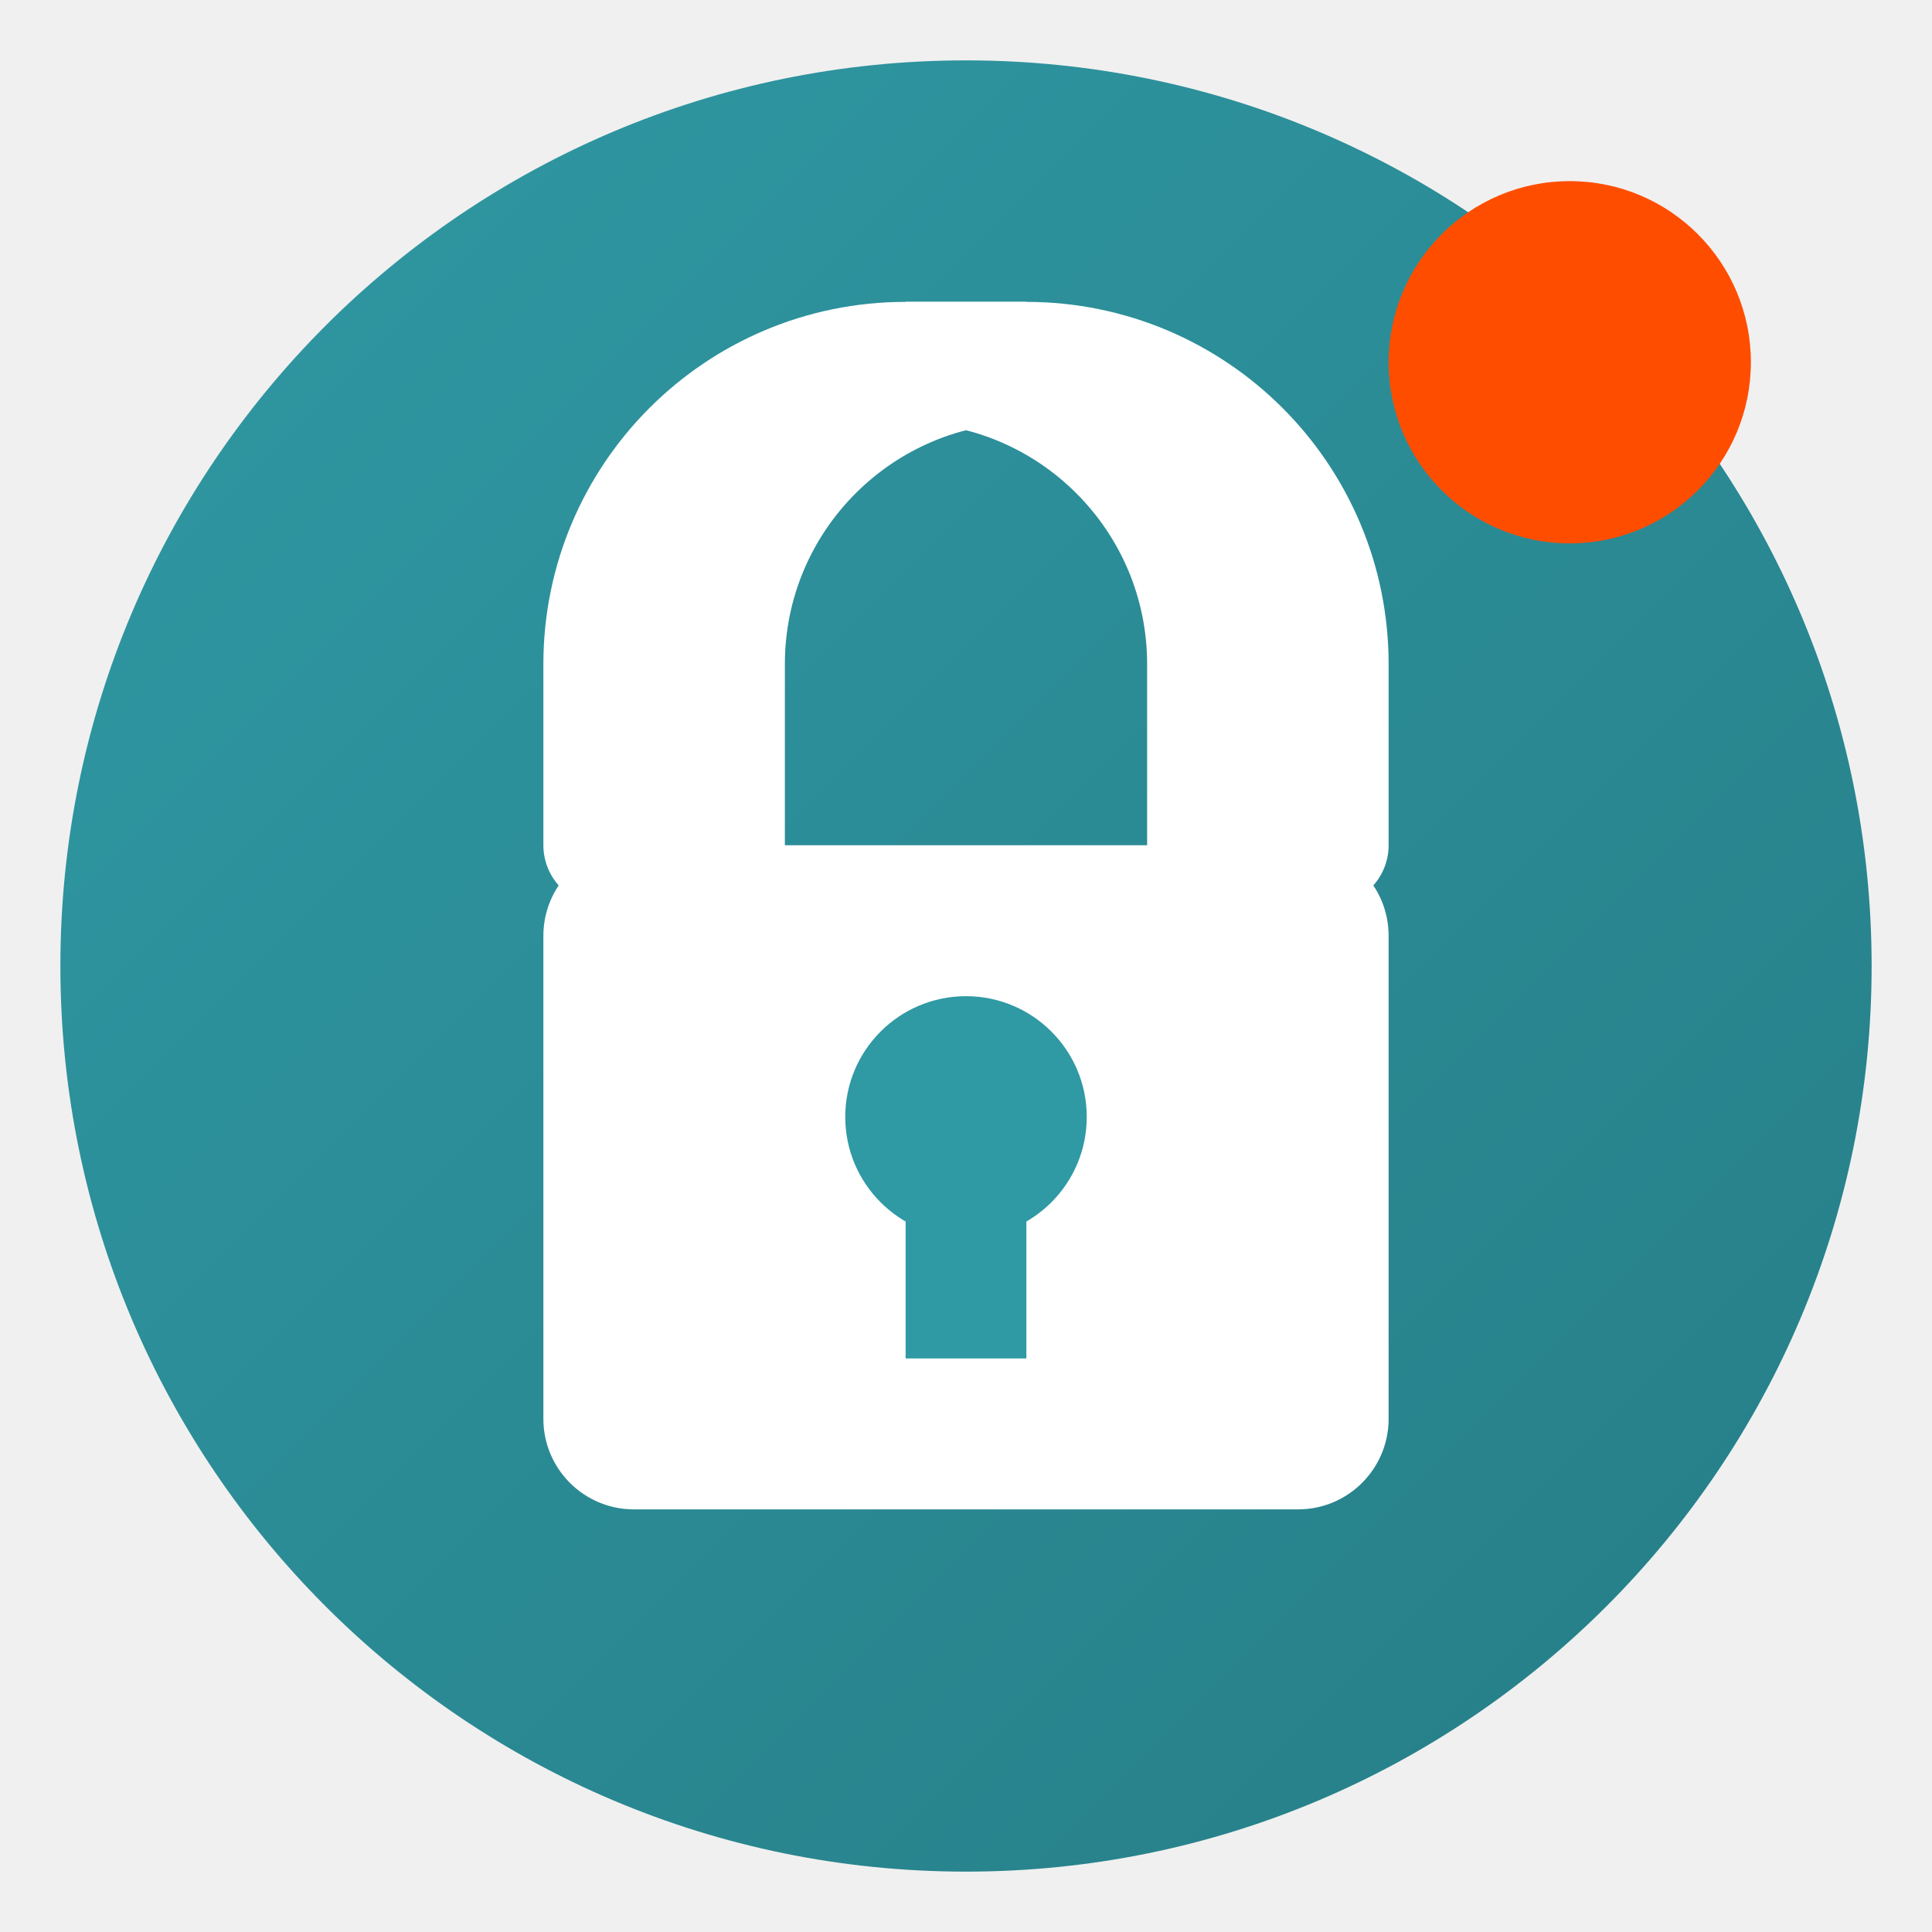
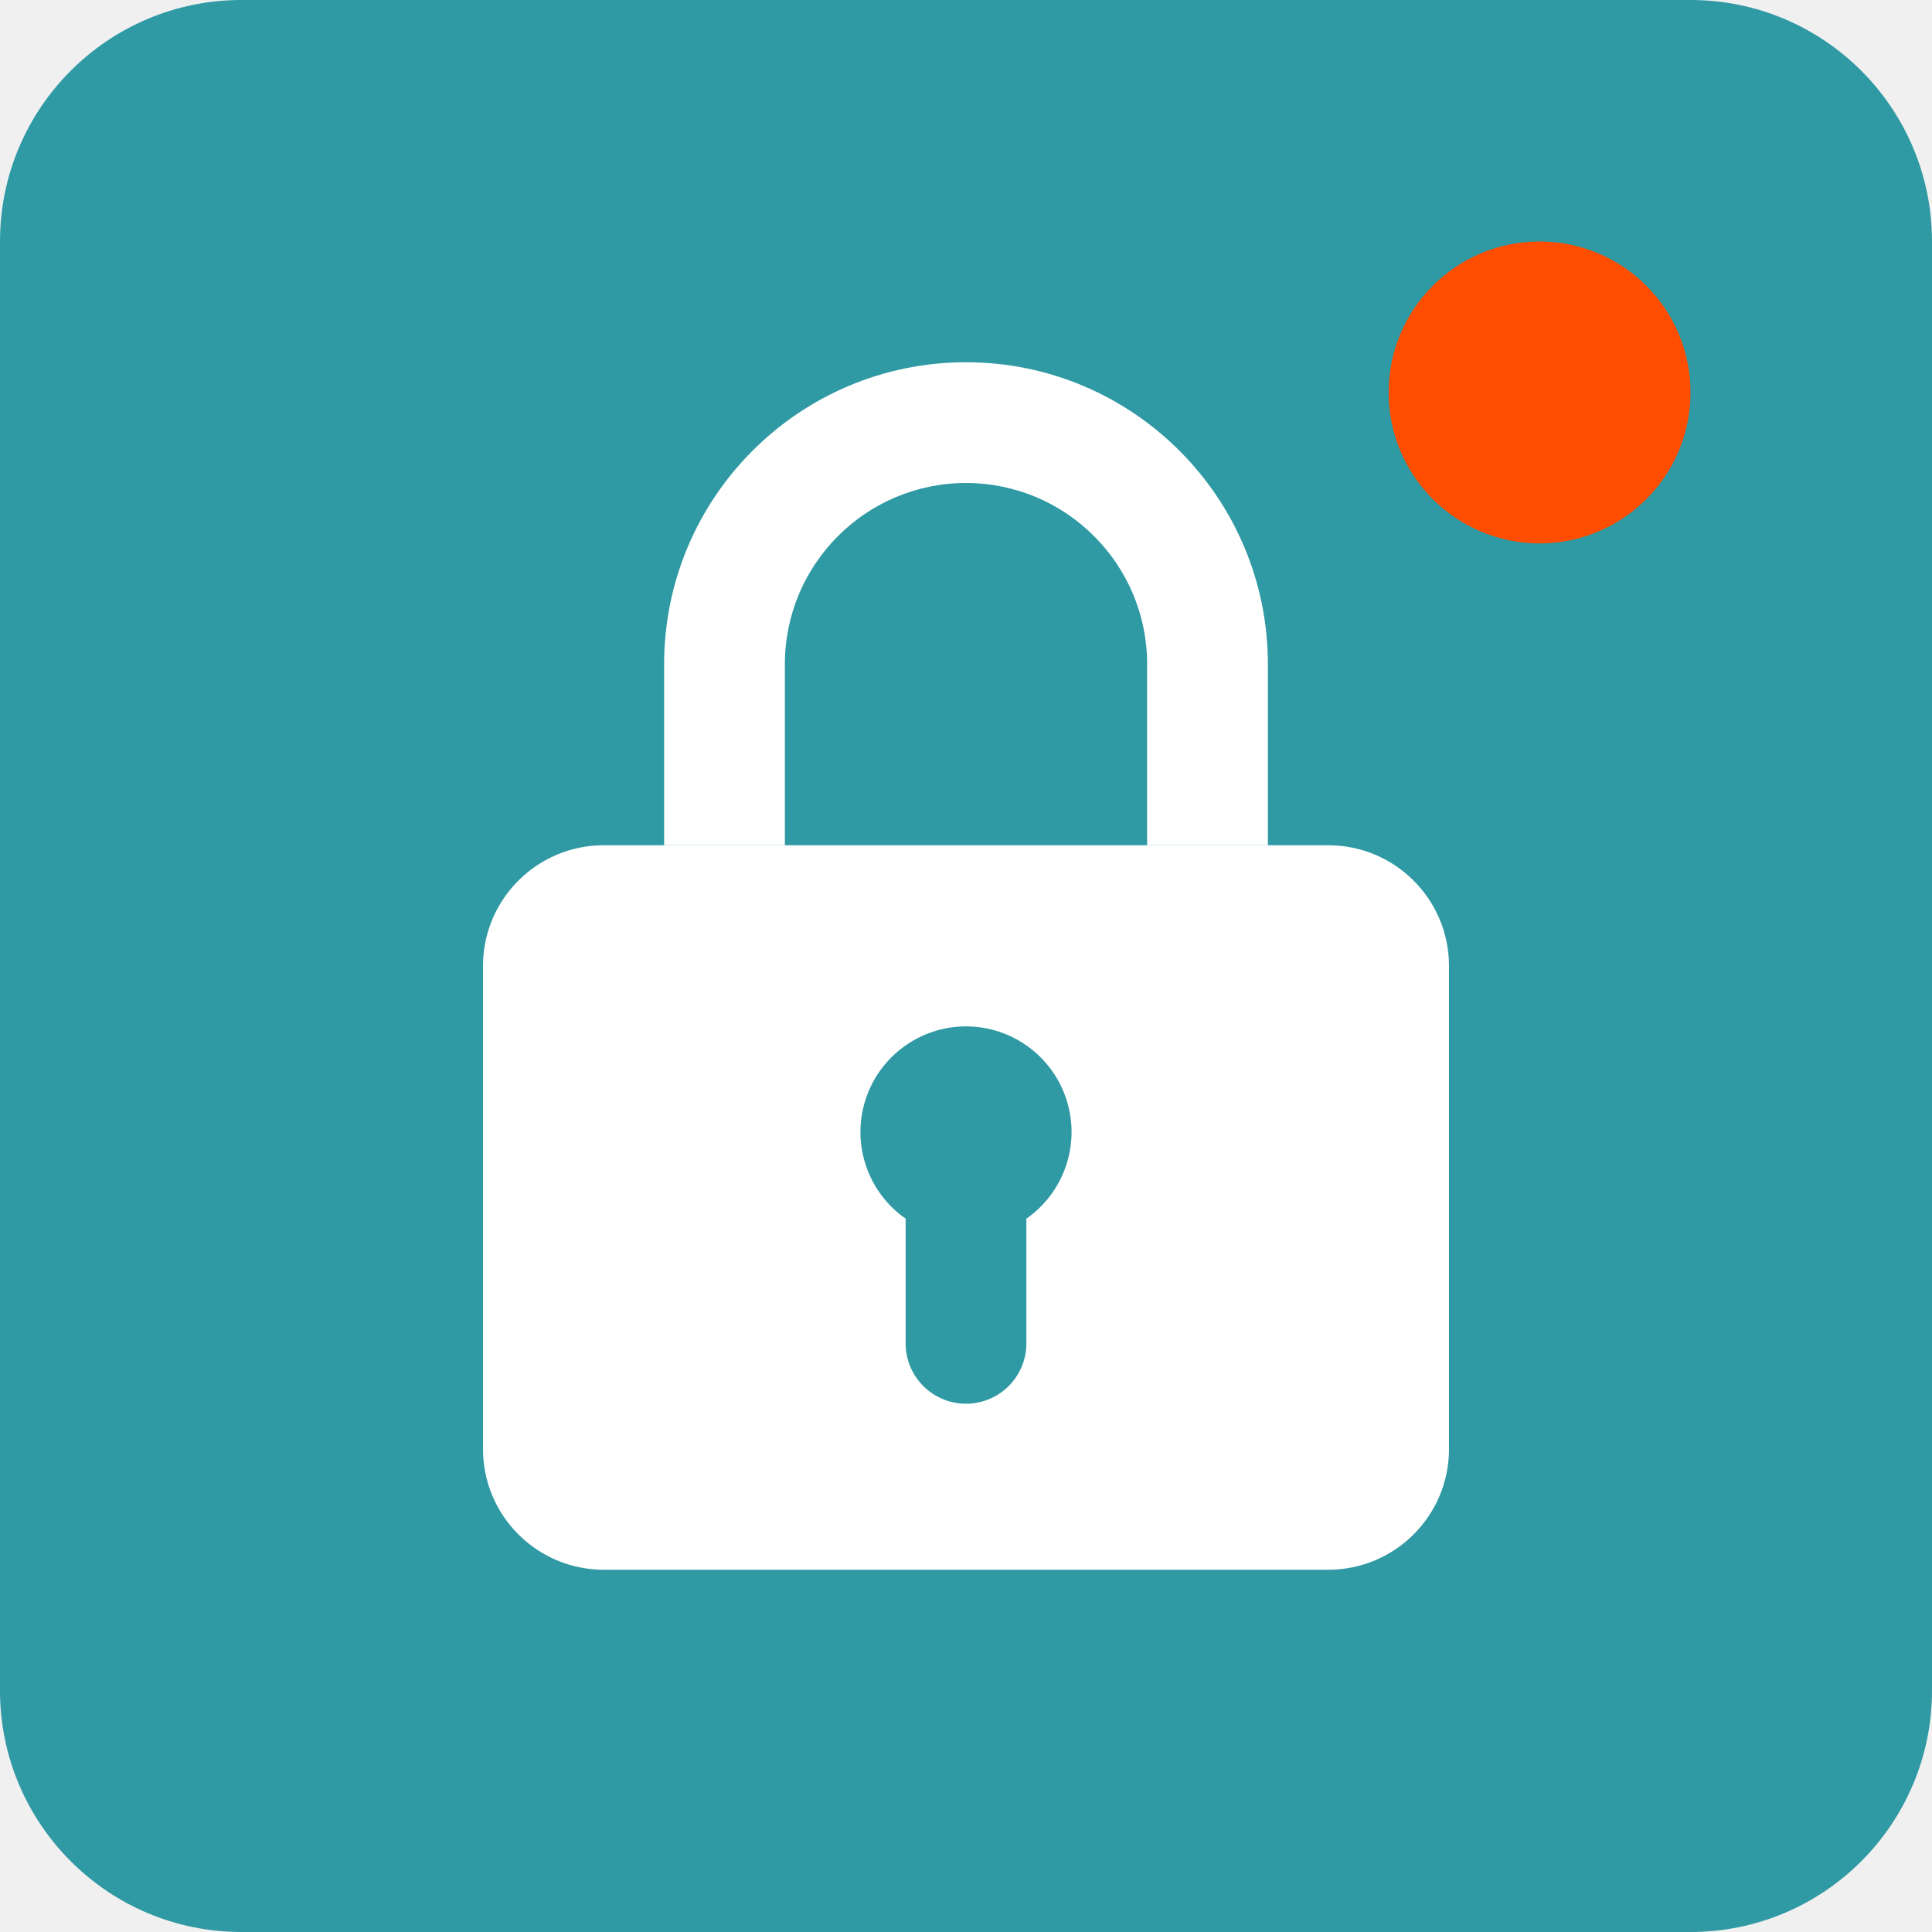
<svg xmlns="http://www.w3.org/2000/svg" viewBox="0 0 64 64">
-   <defs>
-     <linearGradient id="vaultGradient" x1="0%" y1="0%" x2="100%" y2="100%">
-       <stop offset="0%" style="stop-color:#2F99A4" />
-       <stop offset="100%" style="stop-color:#267d86" />
-     </linearGradient>
-   </defs>
-   <circle cx="32" cy="32" r="30" fill="url(#vaultGradient)" />
-   <rect x="18" y="28" width="28" height="22" rx="3" ry="3" fill="#ffffff" />
-   <path d="M24 28V22C24 16.477 28.477 12 34 12H30C24.477 12 20 16.477 20 22V28" stroke="#ffffff" stroke-width="4" fill="none" stroke-linecap="round" />
-   <path d="M40 28V22C40 16.477 35.523 12 30 12H34C39.523 12 44 16.477 44 22V28" stroke="#ffffff" stroke-width="4" fill="none" stroke-linecap="round" />
-   <circle cx="32" cy="37" r="4" fill="#2F99A4" />
-   <rect x="30" y="37" width="4" height="8" fill="#2F99A4" />
-   <circle cx="52" cy="12" r="6" fill="#FF4D00" />
+   <rect width="64" height="64" rx="8" fill="#2F99A4" />
+   <path fill="#FFFFFF" d="M32 12c-5.52 0-10 4.48-10 10v6h4v-6c0-3.31 2.69-6 6-6s6 2.69 6 6v6h4v-6c0-5.52-4.48-10-10-10Z" />
+   <rect x="16" y="28" width="32" height="24" rx="4" fill="#FFFFFF" />
+   <path fill="#2F99A4" d="M32 34a3.5 3.5 0 0 0-2 6.37v4.13a2 2 0 0 0 4 0v-4.13A3.5 3.5 0 0 0 32 34Z" />
+   <circle cx="51" cy="13" r="5" fill="#FF4D00" />
</svg>
